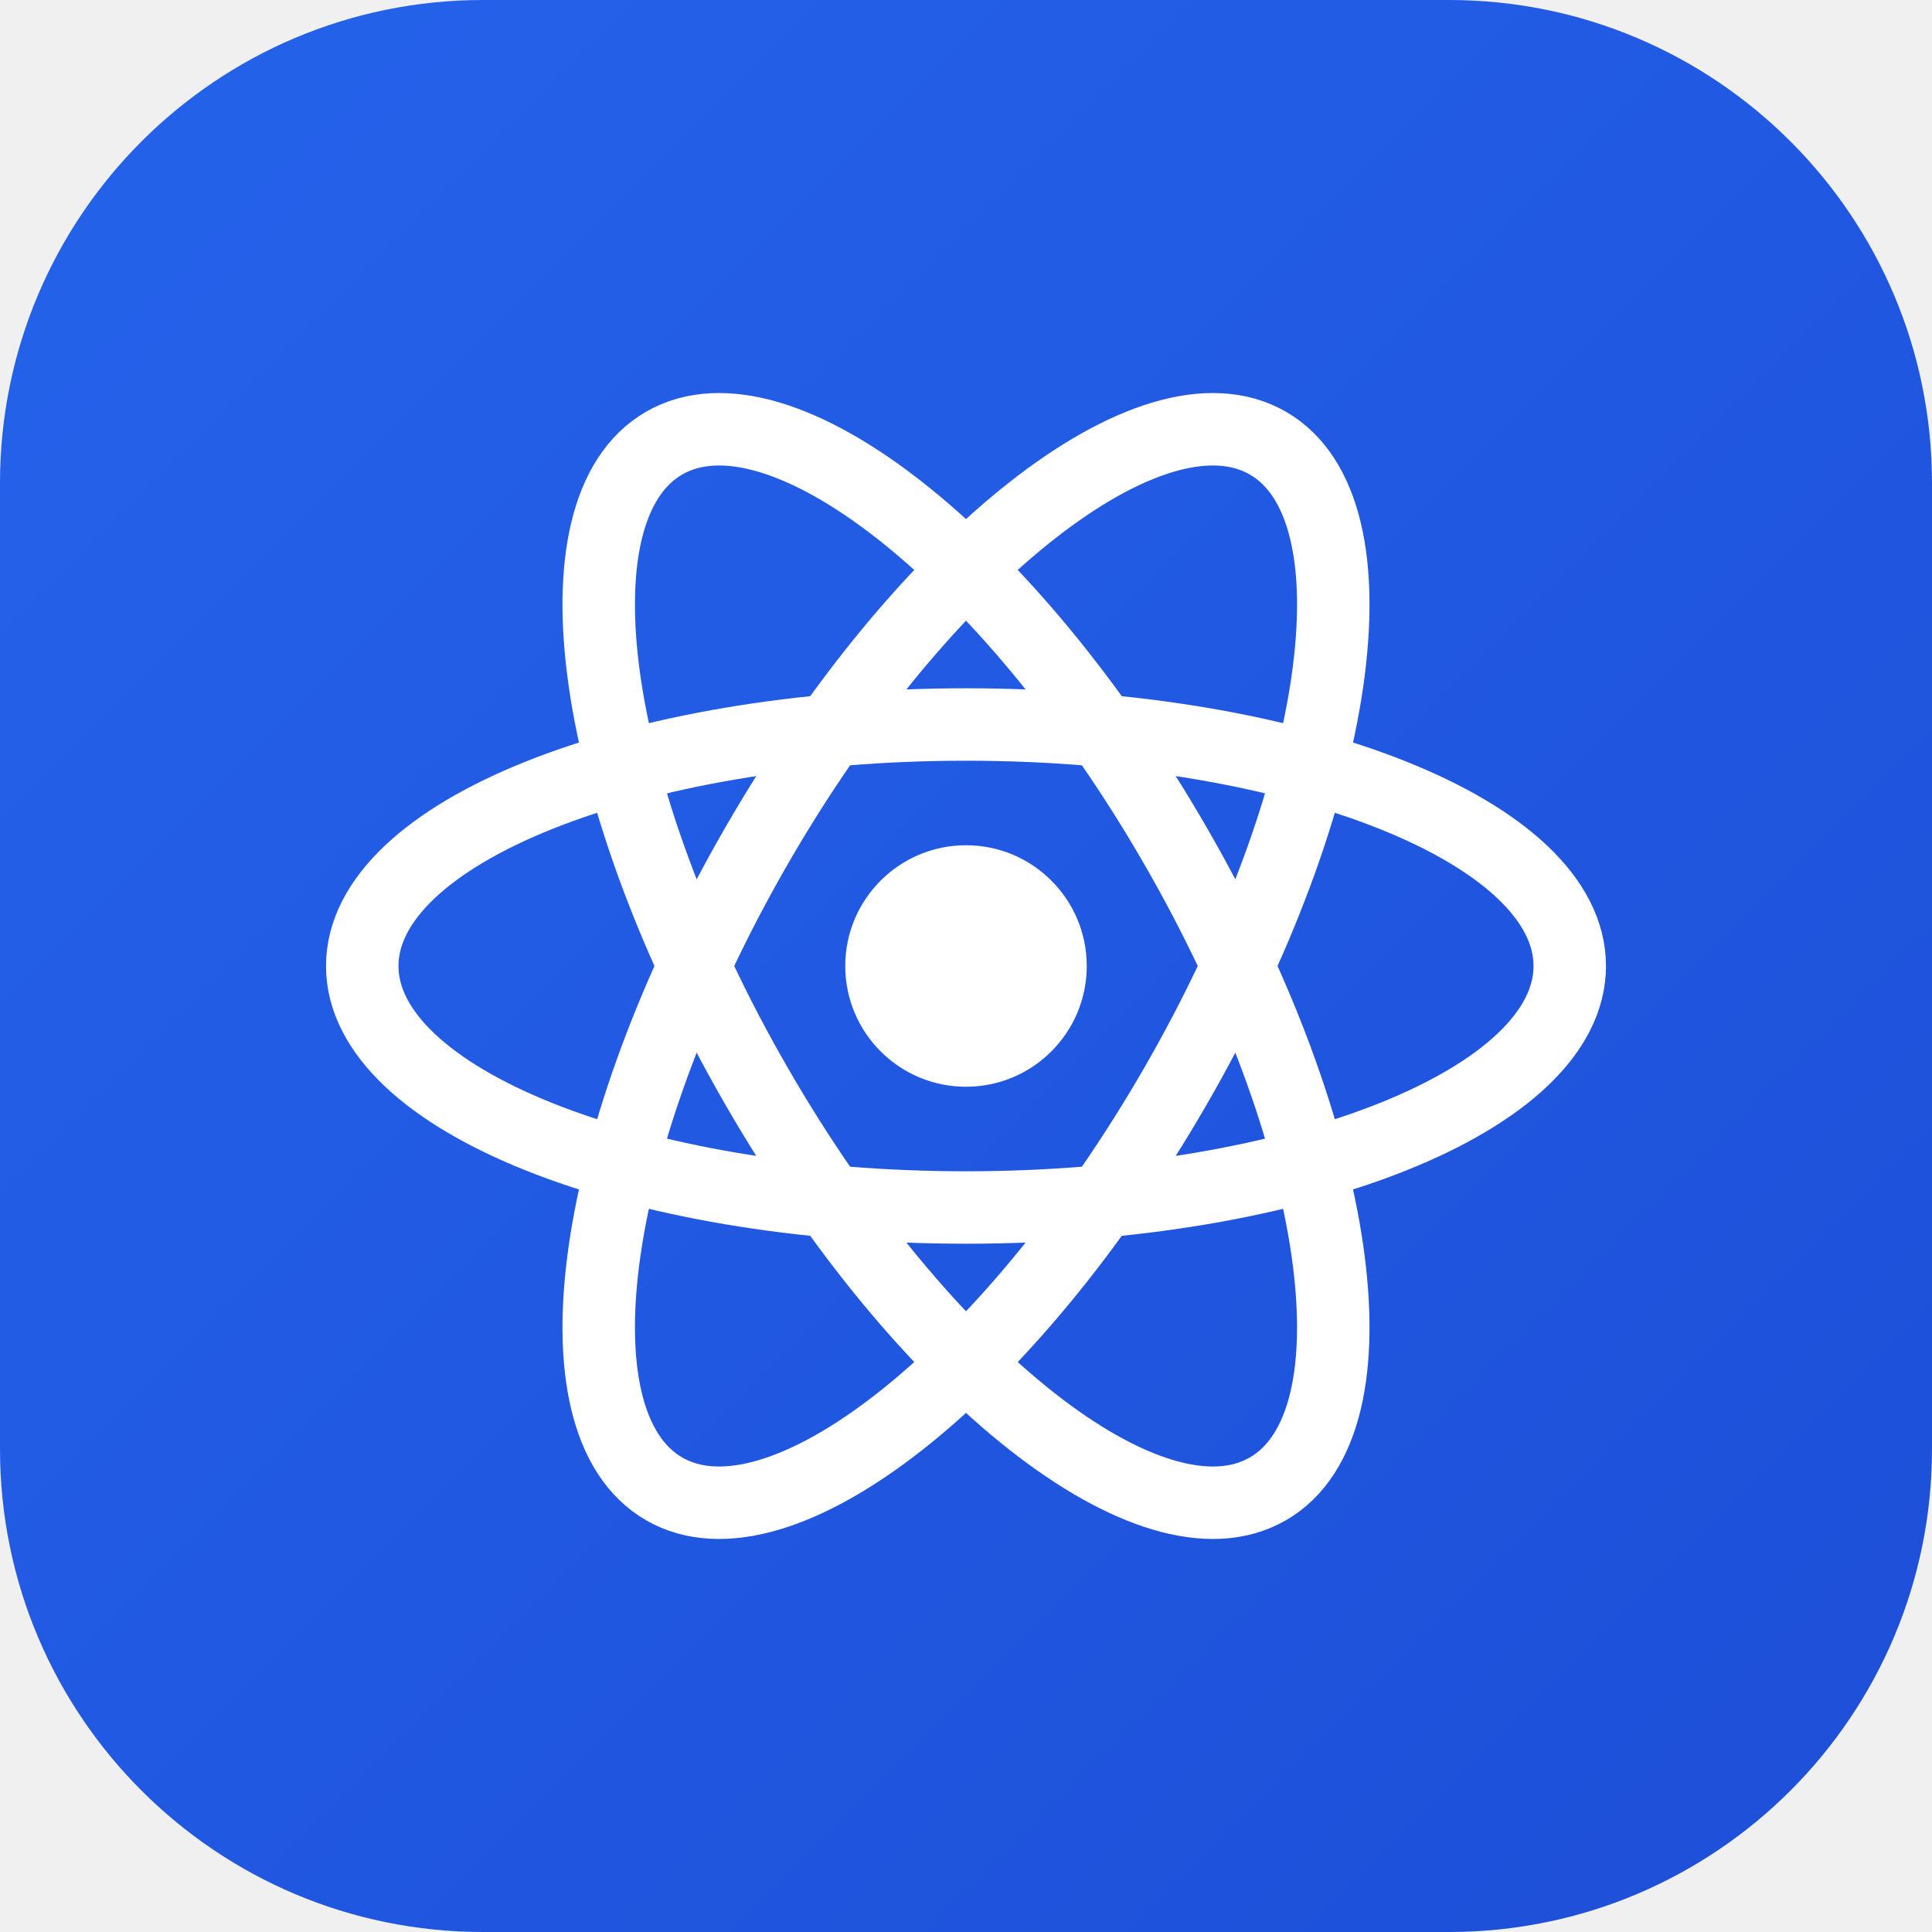
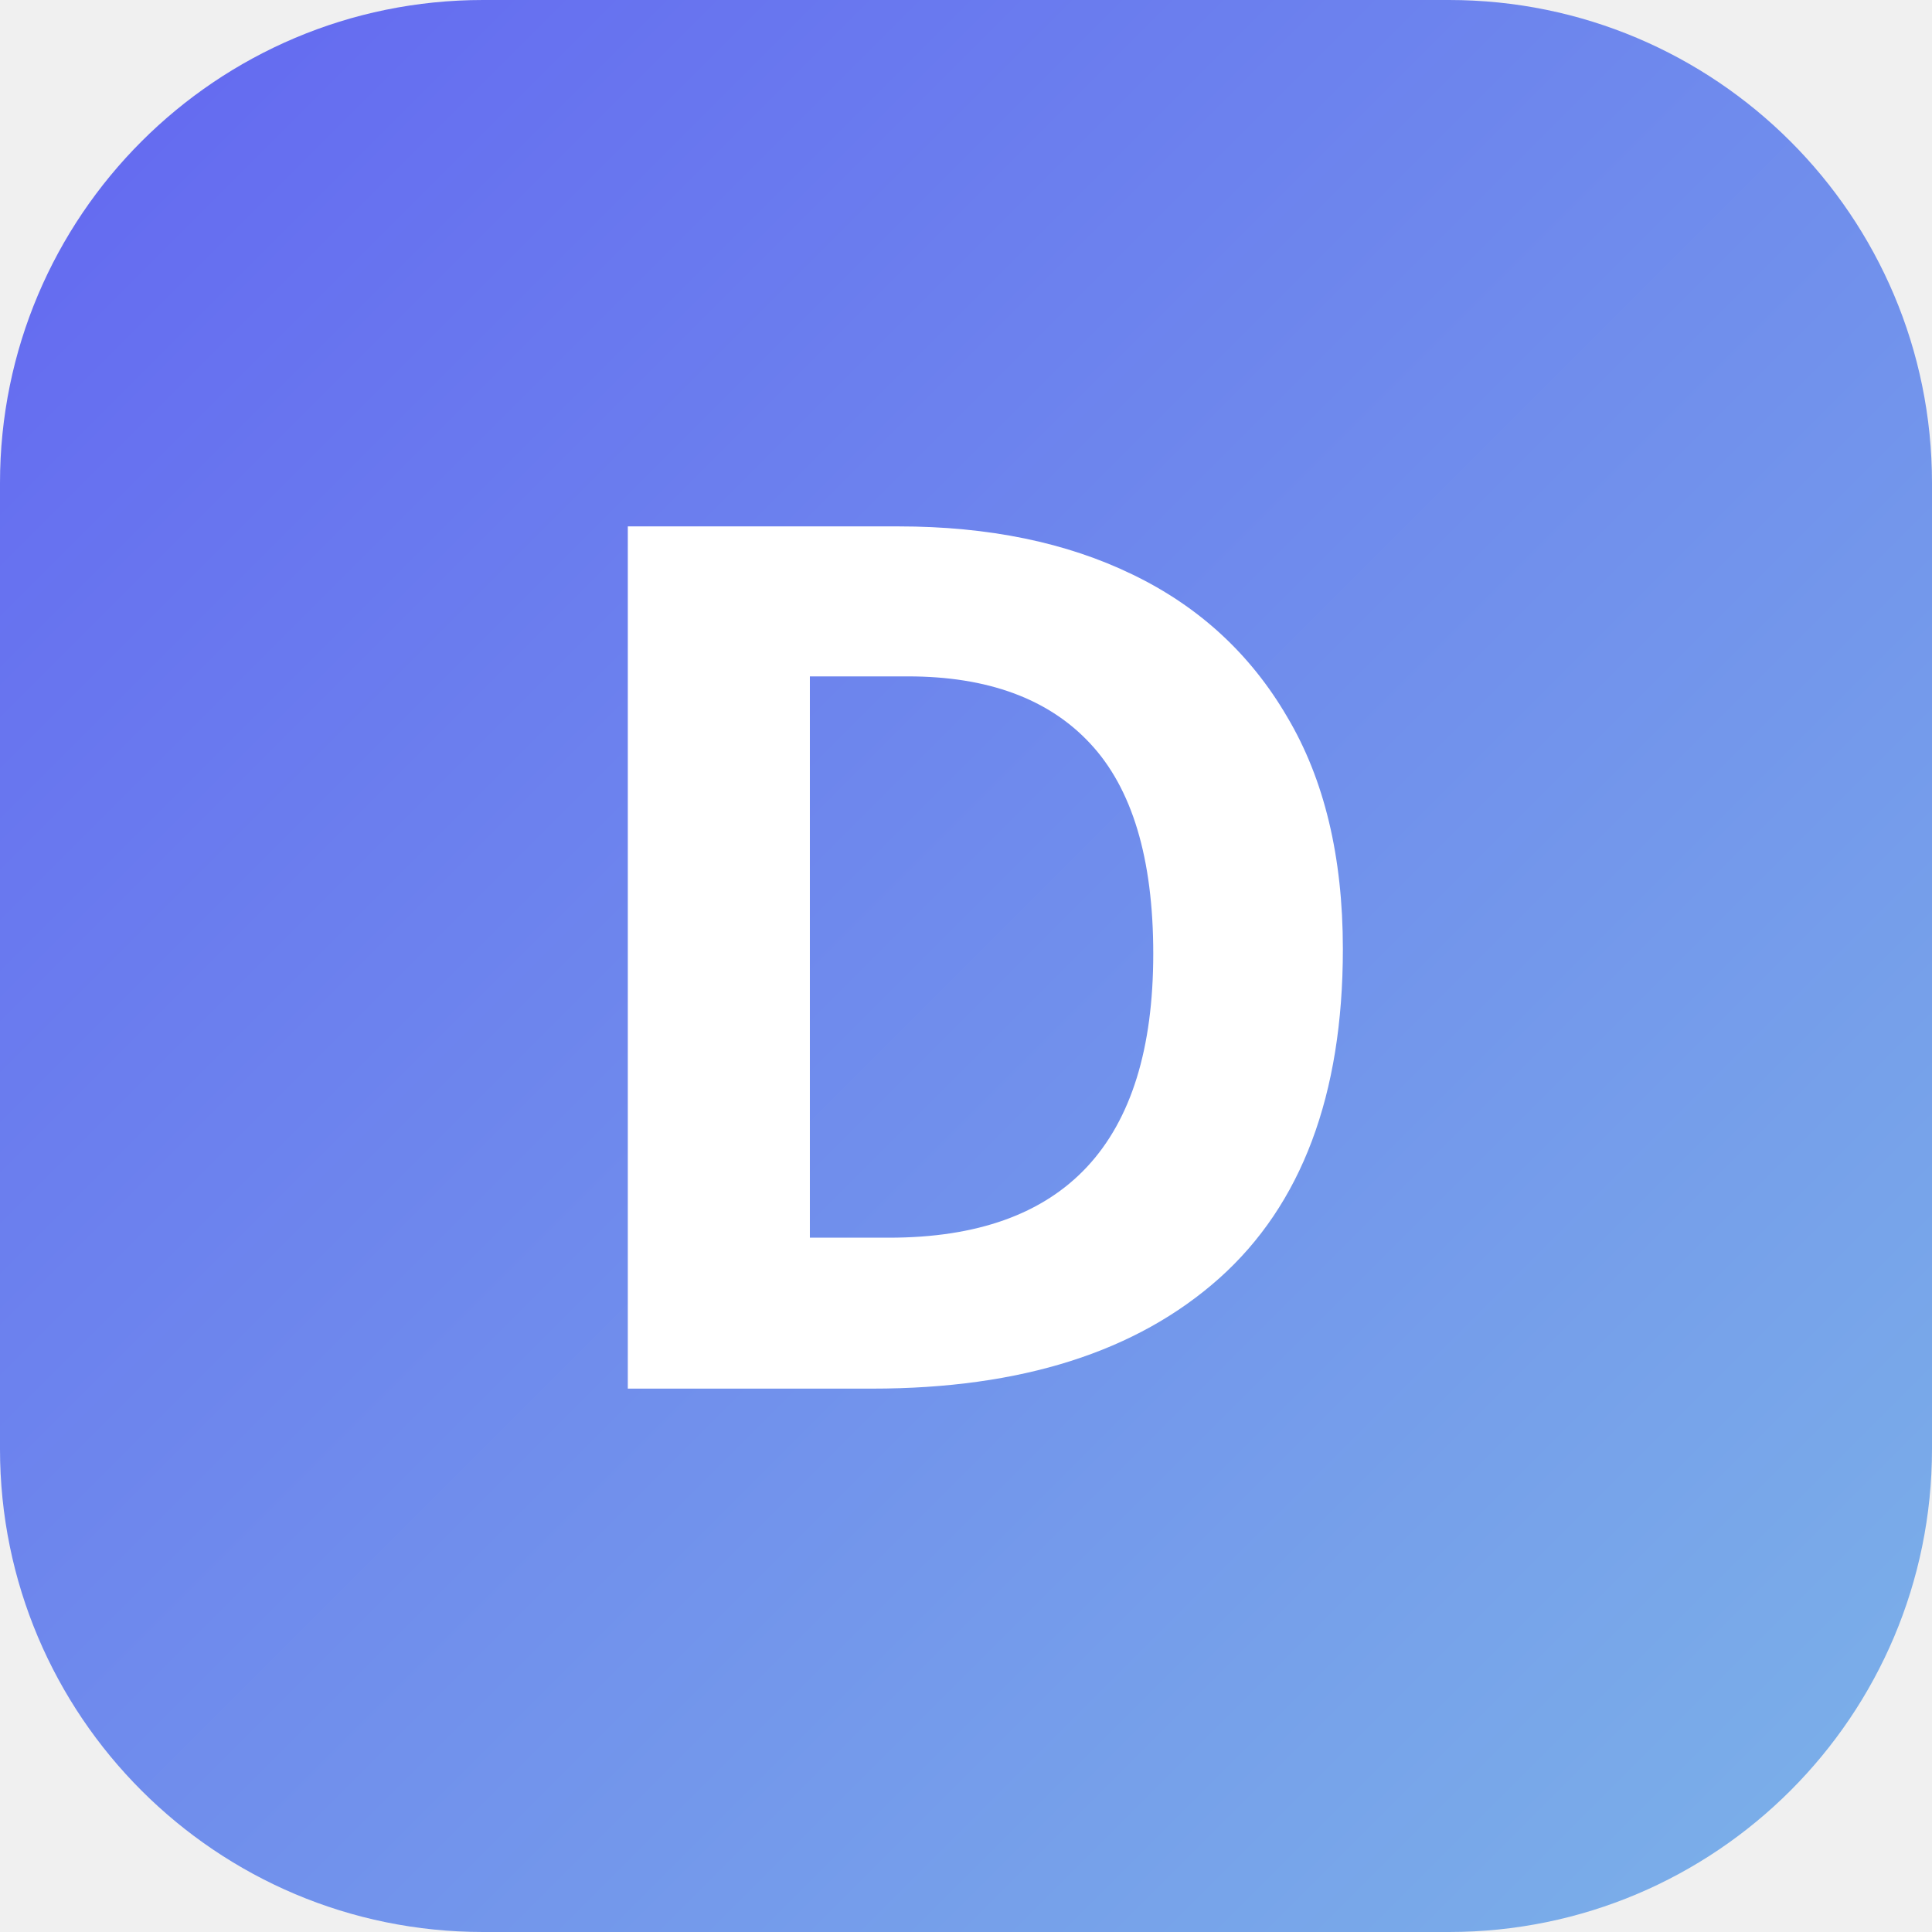
<svg xmlns="http://www.w3.org/2000/svg" viewBox="0 0 32 32">
  <defs>
    <linearGradient id="bg" x1="0%" y1="0%" x2="100%" y2="100%">
-       <stop offset="0%" stop-color="#2563EB" />
-       <stop offset="100%" stop-color="#1D4ED8" />
+       <stop offset="0%" stop-color="#6366F1" />
+       <stop offset="100%" stop-color="#7CB3E8" />
    </linearGradient>
  </defs>
  <rect width="32" height="32" rx="8" fill="url(#bg)" />
-   <g transform="translate(16,16)" stroke="#fff" stroke-width="1.2" fill="none">
-     <ellipse rx="10" ry="4" transform="rotate(0)" />
-     <ellipse rx="10" ry="4" transform="rotate(60)" />
-     <ellipse rx="10" ry="4" transform="rotate(120)" />
-     <circle cx="0" cy="0" r="2" fill="#fff" stroke="none" />
-   </g>
+   <text x="16" y="23" text-anchor="middle" fill="#fff" font-family="system-ui,sans-serif" font-weight="700" font-size="20">D</text>
</svg>
